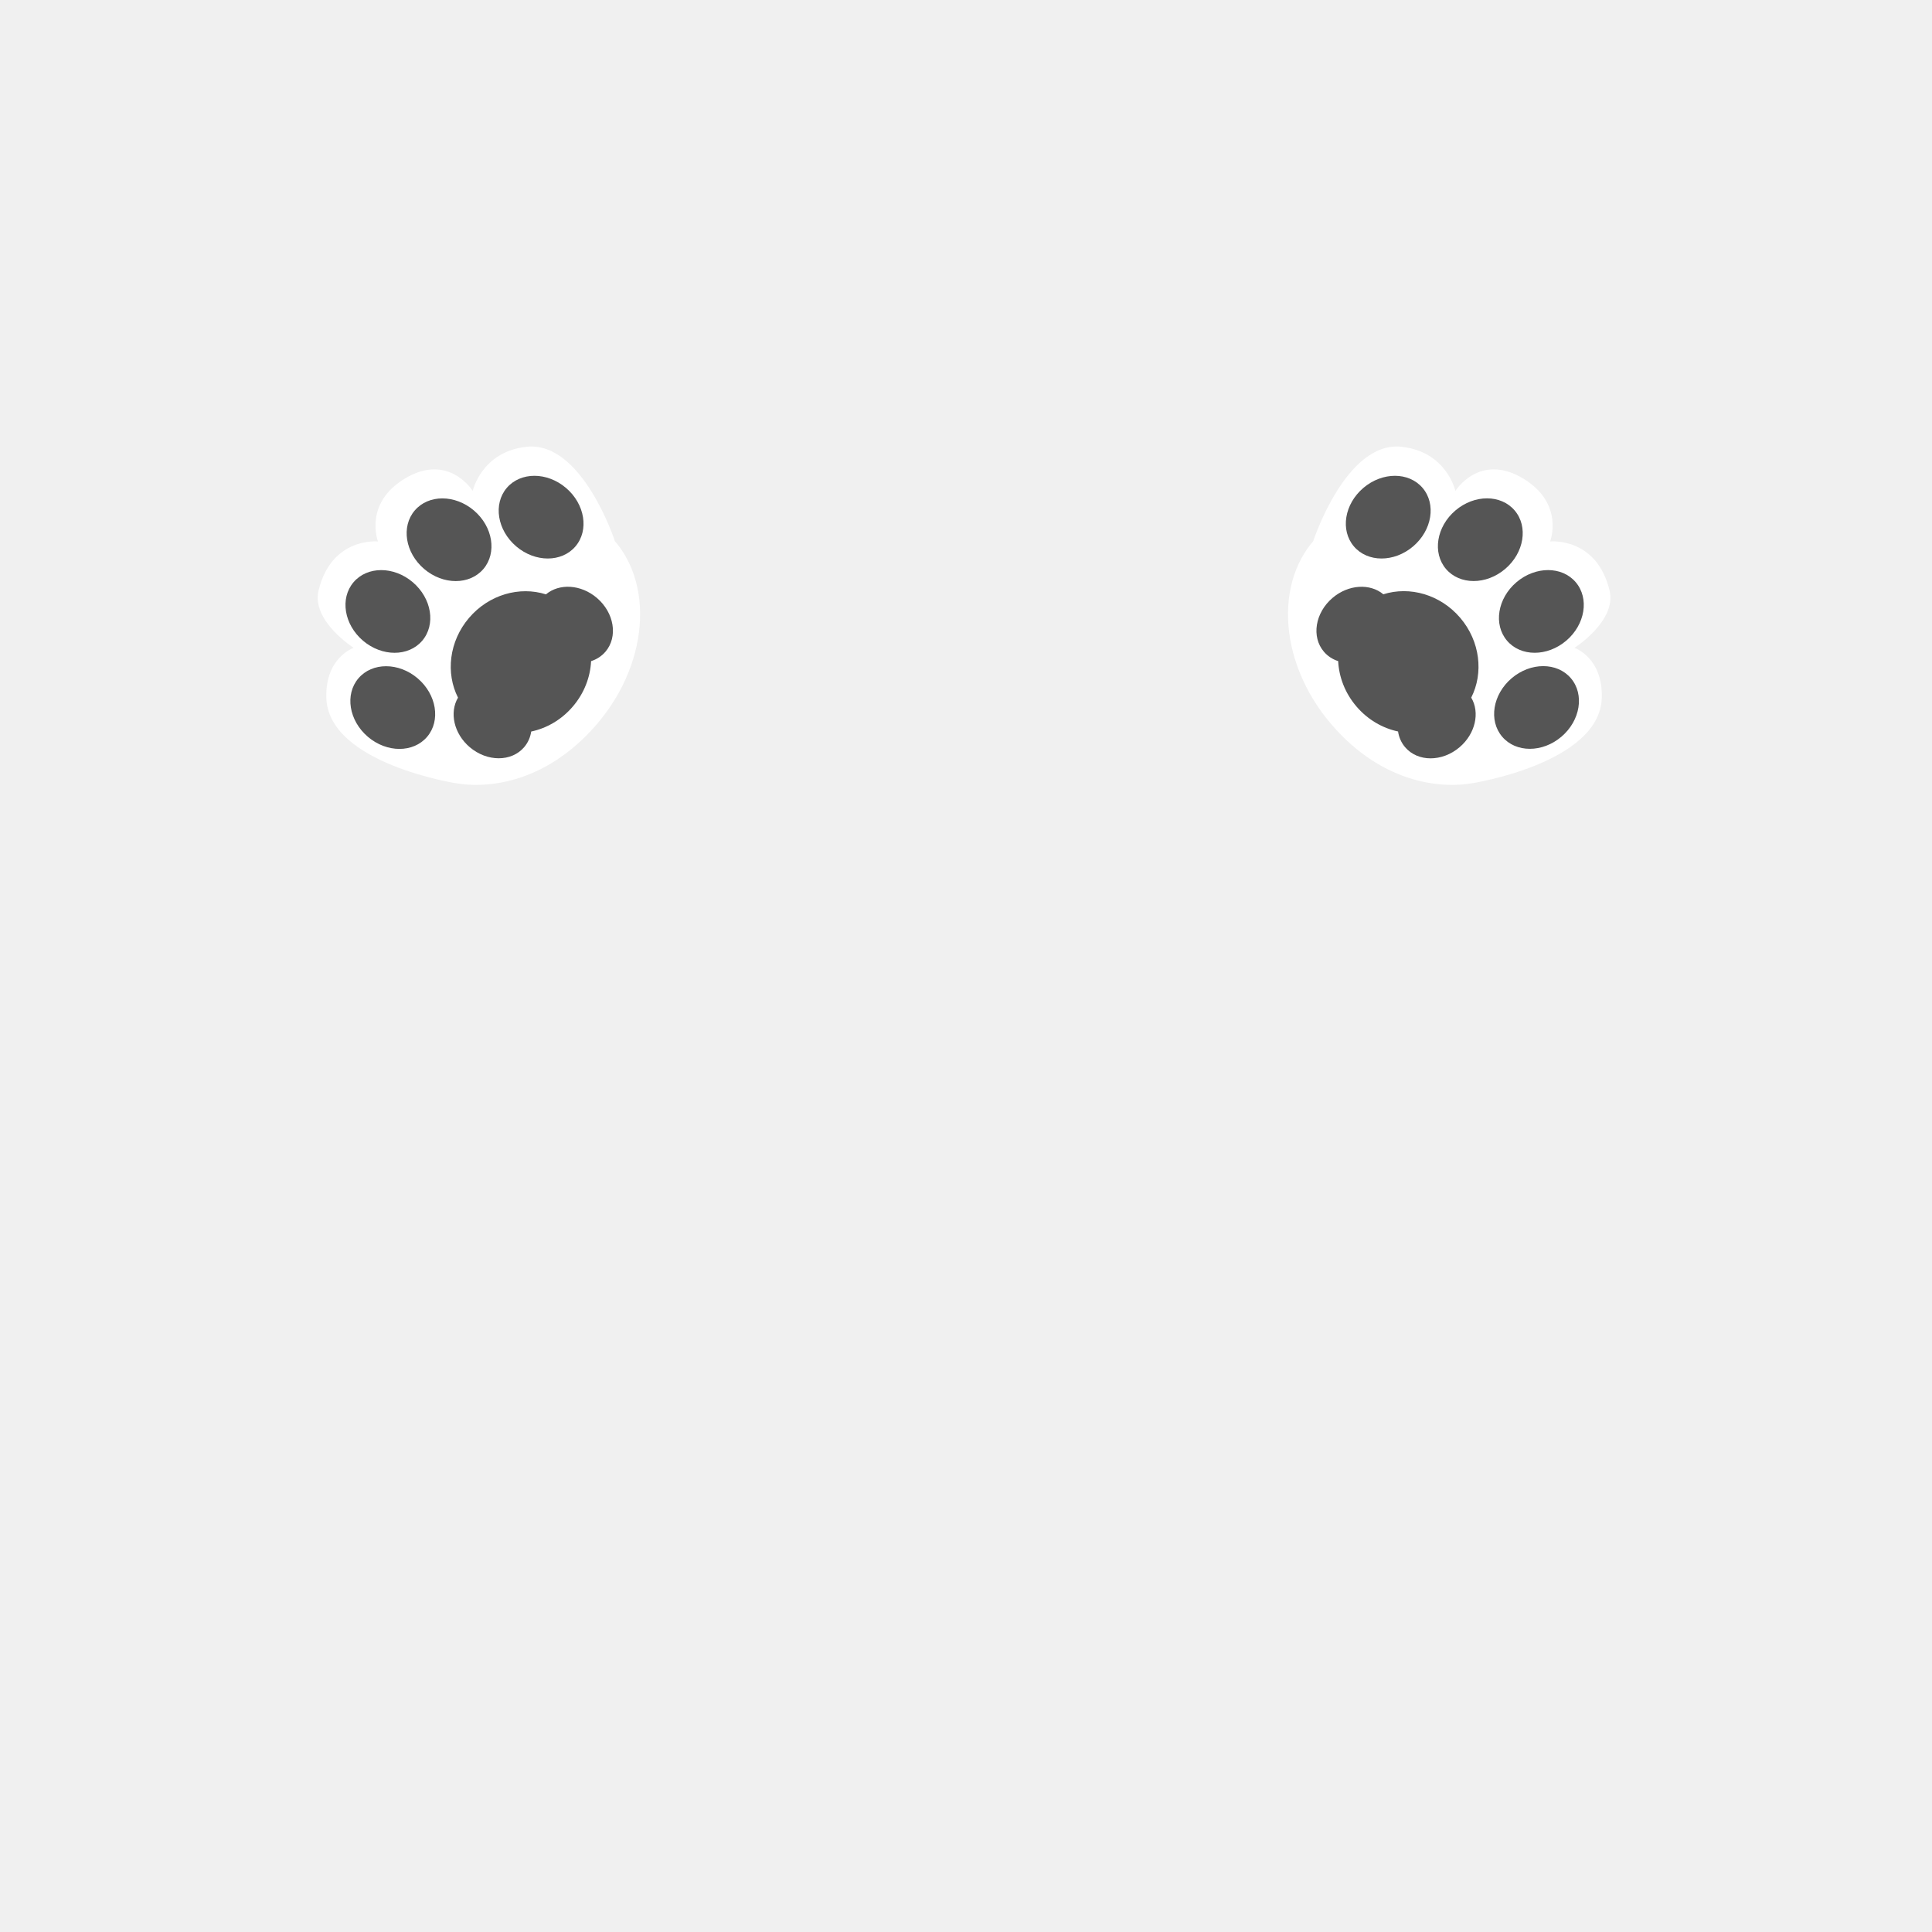
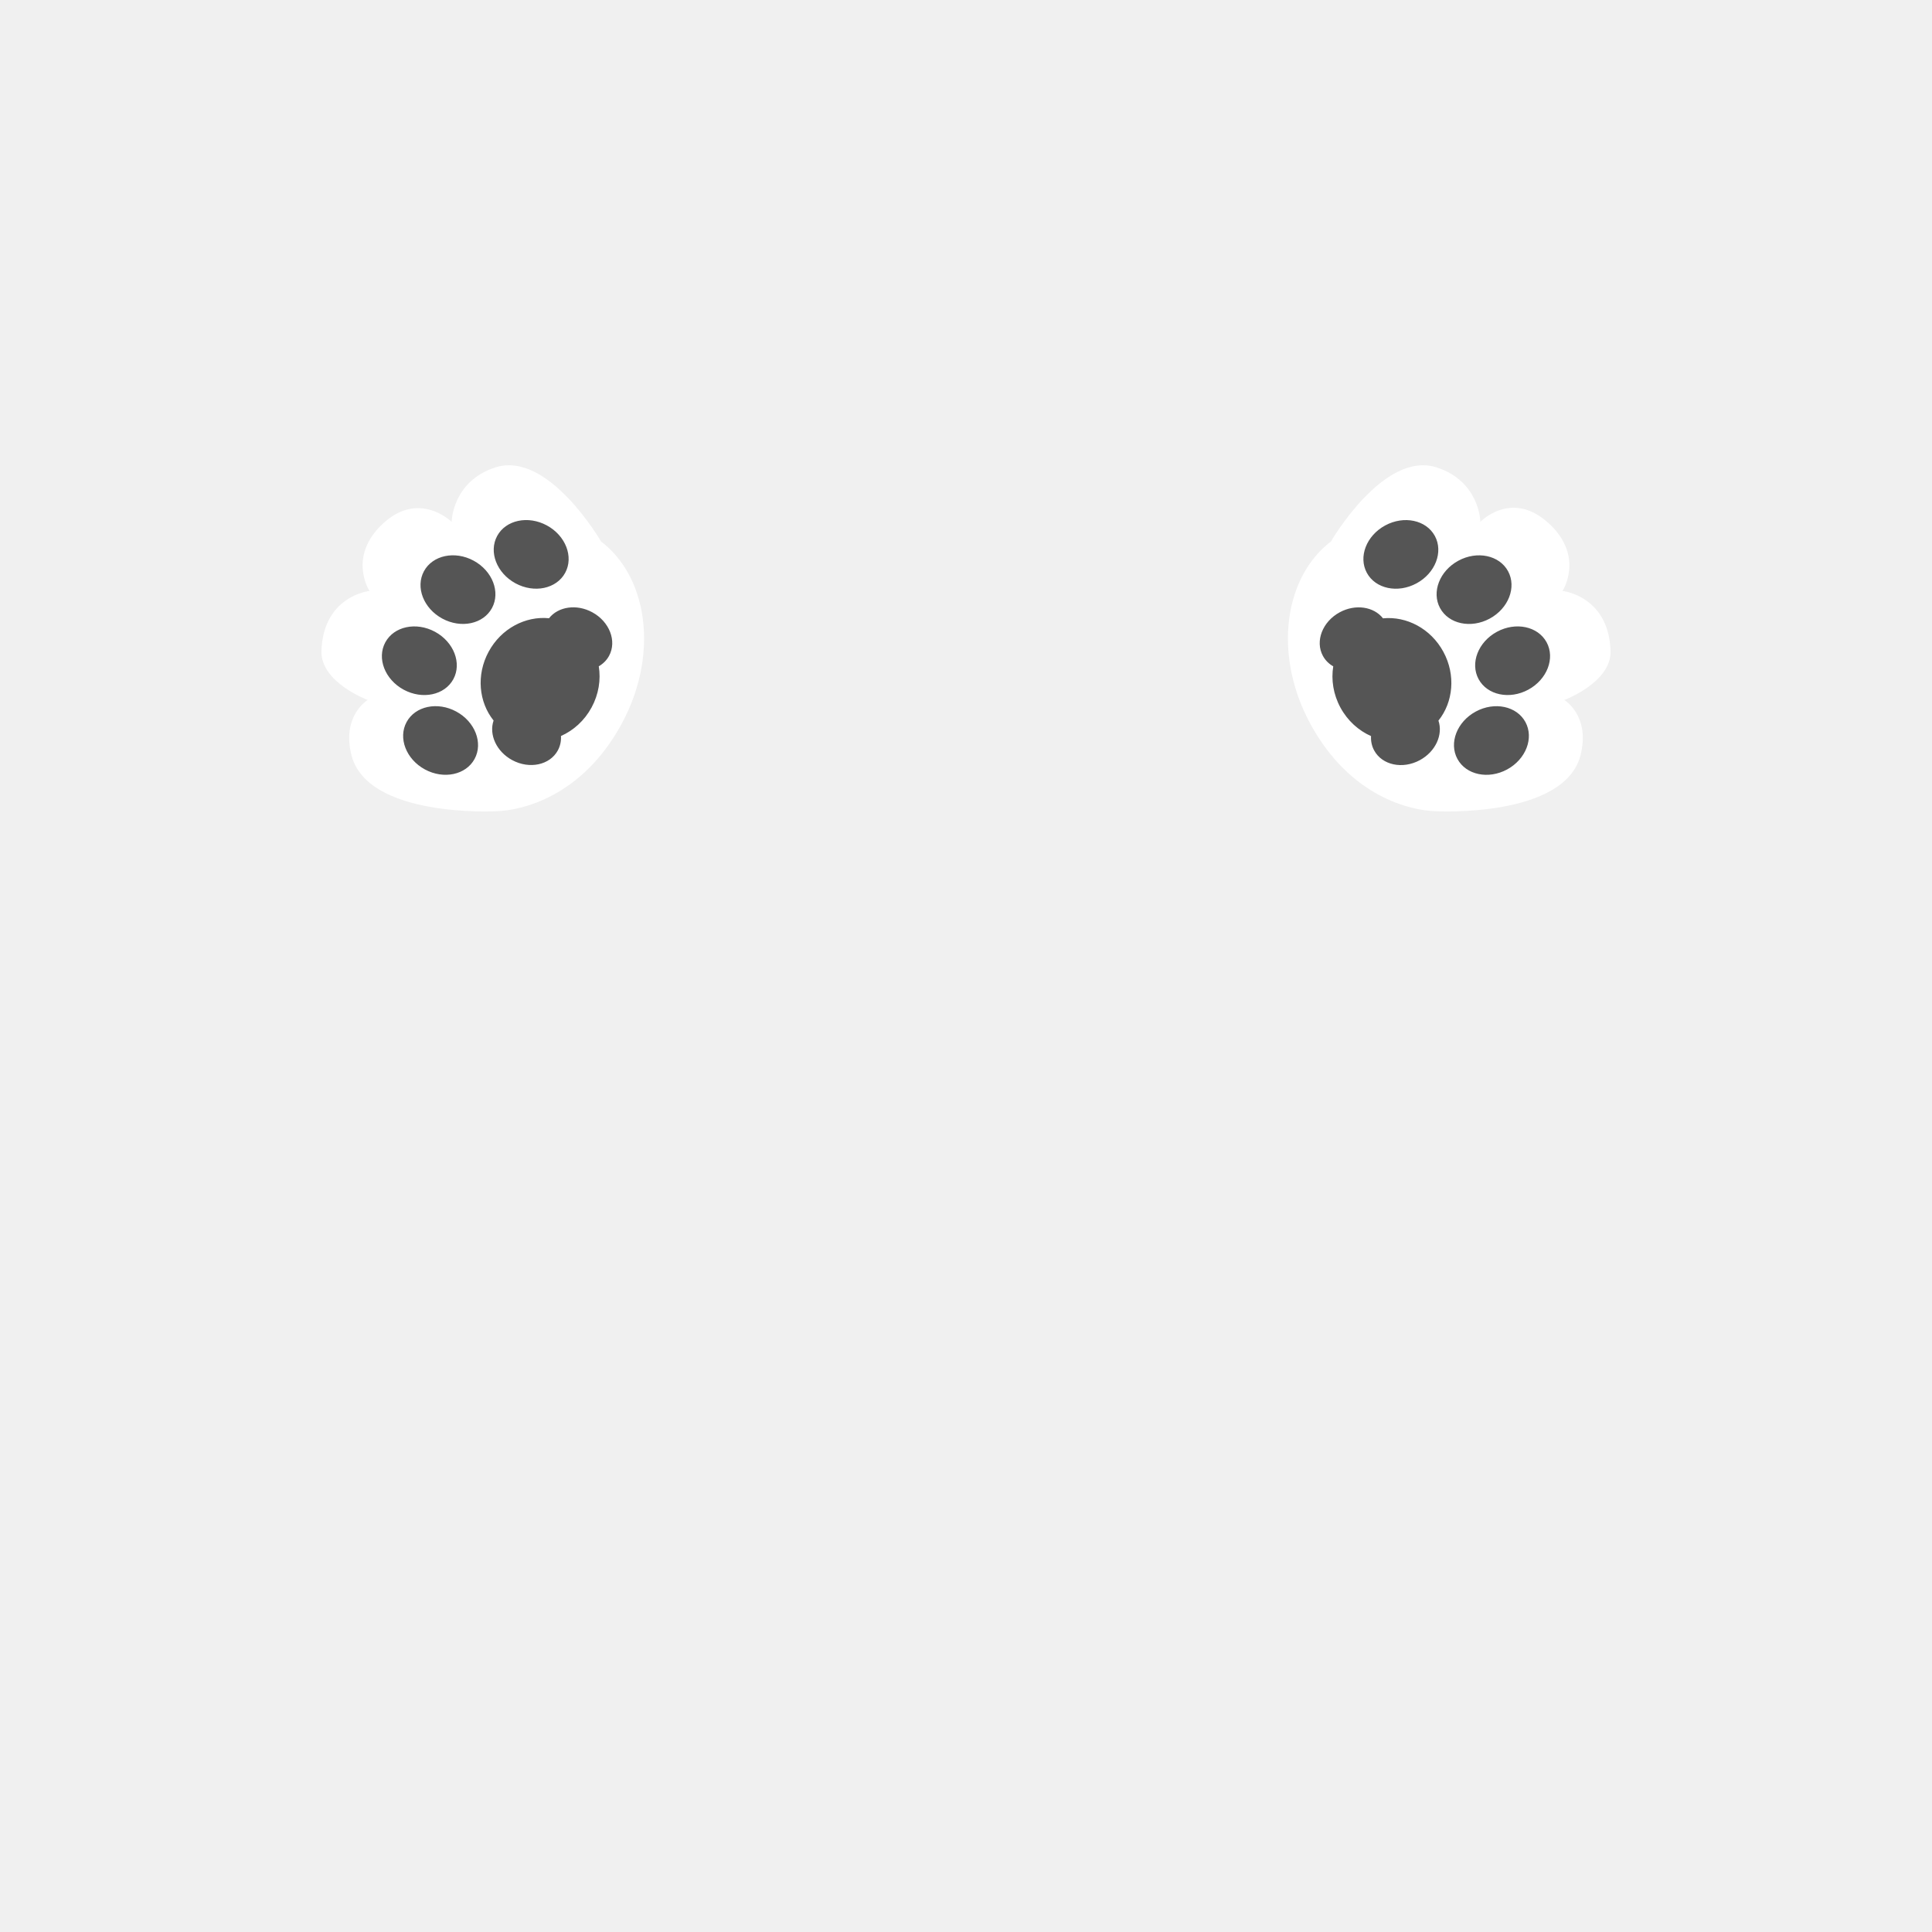
<svg xmlns="http://www.w3.org/2000/svg" width="450" height="450" viewBox="0 0 450 450" fill="none">
-   <path d="M106.269 182.446C106.269 182.446 76.468 177.822 76.009 162.539C75.737 153.121 82.384 150.894 82.384 150.894C82.384 150.894 72.456 144.621 74.207 137.498C77.267 124.986 88.045 126.125 88.045 126.125C88.045 126.125 84.594 117.217 94.437 111.386C104.535 105.402 110.111 114.344 110.111 114.344C110.111 114.344 112.134 105.181 122.674 104.059C135.611 102.682 143.227 126.057 143.227 126.057L140.745 123.575C152.475 133.571 151.761 153.682 139.147 168.523C126.516 183.347 112.049 183.5 106.286 182.429" fill="white" />
-   <path className="palm" fill-rule="evenodd" clip-rule="evenodd" d="M134.034 127.266C137.236 123.506 136.25 117.408 131.832 113.647C127.414 109.886 121.237 109.885 118.035 113.645C114.834 117.406 115.82 123.503 120.238 127.264C124.656 131.026 130.833 131.027 134.034 127.266ZM112.595 132.527C115.796 128.767 114.81 122.669 110.392 118.908C105.974 115.147 99.797 115.146 96.596 118.906C93.394 122.667 94.38 128.764 98.799 132.525C103.216 136.287 109.393 136.288 112.595 132.527ZM96.144 135.611C100.562 139.373 101.548 145.47 98.347 149.231C95.145 152.991 88.969 152.99 84.551 149.229C80.133 145.467 79.146 139.37 82.348 135.609C85.549 131.849 91.726 131.85 96.144 135.611ZM99.483 171.617C102.684 167.857 101.698 161.759 97.28 157.998C92.862 154.236 86.685 154.236 83.484 157.996C80.282 161.756 81.269 167.854 85.687 171.615C90.105 175.376 96.281 175.377 99.483 171.617ZM139.016 139.258C143.076 142.715 143.98 148.322 141.034 151.782C140.13 152.844 138.969 153.58 137.675 153.991C137.496 157.686 136.096 161.421 133.444 164.536C130.798 167.644 127.342 169.62 123.731 170.39C123.528 171.718 122.988 172.969 122.093 174.021C119.147 177.481 113.467 177.483 109.406 174.026C105.715 170.884 104.633 165.965 106.679 162.496C103.786 156.783 104.583 149.397 109.239 143.928C113.894 138.459 121.058 136.495 127.159 138.438C130.253 135.829 135.309 136.102 139.016 139.258Z" fill="#555555" />
-   <path d="M342.827 182.446C342.827 182.446 372.628 177.822 373.087 162.539C373.359 153.121 366.712 150.894 366.712 150.894C366.712 150.894 376.64 144.621 374.889 137.498C371.829 124.986 361.051 126.125 361.051 126.125C361.051 126.125 364.502 117.217 354.659 111.386C344.561 105.402 338.985 114.344 338.985 114.344C338.985 114.344 336.962 105.181 326.422 104.059C313.485 102.682 305.869 126.057 305.869 126.057L308.351 123.575C296.621 133.571 297.335 153.682 309.949 168.523C322.563 183.364 337.047 183.5 342.81 182.429" fill="white" />
-   <path className="palm" fill-rule="evenodd" clip-rule="evenodd" d="M329.144 127.264C333.562 123.503 334.549 117.406 331.347 113.645C328.146 109.885 321.969 109.886 317.551 113.647C313.133 117.408 312.147 123.506 315.348 127.266C318.55 131.027 324.726 131.026 329.144 127.264ZM352.792 118.895C355.994 122.656 355.007 128.753 350.589 132.515C346.171 136.276 339.995 136.277 336.793 132.516C333.592 128.756 334.578 122.659 338.996 118.897C343.414 115.136 349.591 115.135 352.792 118.895ZM310.373 139.263C314.07 136.115 319.109 135.835 322.205 138.421C328.306 136.48 335.468 138.445 340.123 143.912C344.781 149.384 345.576 156.775 342.678 162.49C344.742 165.959 343.663 170.893 339.964 174.042C335.903 177.499 330.224 177.497 327.278 174.037C326.375 172.977 325.834 171.715 325.635 170.376C322.022 169.606 318.564 167.63 315.917 164.52C313.268 161.409 311.869 157.678 311.686 153.987C310.404 153.575 309.252 152.842 308.354 151.787C305.409 148.327 306.312 142.72 310.373 139.263ZM367.013 135.605C370.215 139.365 369.229 145.462 364.811 149.224C360.393 152.985 354.216 152.986 351.014 149.226C347.813 145.465 348.799 139.368 353.217 135.606C357.635 131.845 363.812 131.844 367.013 135.605ZM363.686 171.593C368.104 167.831 369.09 161.734 365.889 157.973C362.687 154.213 356.511 154.214 352.093 157.975C347.675 161.737 346.688 167.834 349.89 171.595C353.091 175.355 359.268 175.354 363.686 171.593Z" fill="#555555" />
+   <g clip-path="url(#clip0_97_486)">
+     <path d="M334.446 188.949C334.446 188.949 364.57 190.598 368.174 175.757C370.401 166.611 364.349 163.041 364.349 163.041C364.349 163.041 375.348 158.961 375.127 151.634C374.719 138.765 363.941 137.643 363.941 137.643C363.941 137.643 369.16 129.653 360.745 121.901C352.109 113.945 344.799 121.544 344.799 121.544C344.799 121.544 344.714 112.16 334.65 108.879C322.274 104.85 309.983 126.151 309.983 126.151L312.924 124.23C299.375 131.574 295.907 151.413 305.172 168.532C314.437 185.651 328.581 188.796 334.429 188.949" fill="white" />
+     <path className="palm" fill-rule="evenodd" clip-rule="evenodd" d="M329.938 135.872C334.314 133.502 336.225 128.562 334.208 124.839C332.191 121.116 327.009 120.02 322.633 122.39C318.258 124.761 316.347 129.701 318.364 133.424C320.381 137.147 325.563 138.243 329.938 135.872ZM351.258 133.047C353.276 136.77 351.364 141.71 346.989 144.081C342.614 146.451 337.432 145.355 335.415 141.632C333.397 137.909 335.309 132.969 339.684 130.599C344.059 128.228 349.241 129.324 351.258 133.047ZM312.044 142.615C315.709 140.629 319.992 141.294 322.126 144.022C327.592 143.476 333.254 146.398 336.188 151.814C339.122 157.229 338.479 163.565 335.04 167.845C336.155 171.122 334.373 175.07 330.711 177.054C326.691 179.232 321.927 178.221 320.071 174.795C319.505 173.751 319.275 172.604 319.341 171.452C316.441 170.165 313.885 167.889 312.213 164.805C310.542 161.72 310.032 158.336 310.538 155.204C309.532 154.63 308.693 153.809 308.126 152.762C306.27 149.336 308.024 144.793 312.044 142.615ZM360.238 149.603C362.256 153.326 360.344 158.265 355.969 160.636C351.594 163.007 346.412 161.91 344.395 158.187C342.377 154.464 344.289 149.524 348.664 147.154C353.039 144.783 358.221 145.88 360.238 149.603ZM351.034 179.22C355.409 176.849 357.321 171.909 355.304 168.186C353.286 164.463 348.104 163.367 343.729 165.738C339.354 168.108 337.443 173.048 339.46 176.771C341.477 180.494 346.659 181.59 351.034 179.22Z" fill="#555555" />
+     <path d="M115.554 188.949C115.554 188.949 85.43 190.598 81.826 175.757C79.599 166.611 85.651 163.041 85.651 163.041C85.651 163.041 74.652 158.961 74.873 151.634C75.281 138.765 86.059 137.643 86.059 137.643C86.059 137.643 80.84 129.653 89.255 121.901C97.67 114.149 105.201 121.544 105.201 121.544C105.201 121.544 105.286 112.16 115.35 108.879C127.726 104.85 140.017 126.151 140.017 126.151L137.076 124.23C150.625 131.574 154.093 151.413 144.828 168.532C135.563 185.651 121.419 188.796 115.571 188.949" fill="white" />
+     <path className="palm" fill-rule="evenodd" clip-rule="evenodd" d="M131.644 133.417C133.661 129.694 131.75 124.754 127.375 122.384C123 120.013 117.818 121.11 115.8 124.833C113.783 128.556 115.695 133.495 120.07 135.866C124.445 138.237 129.627 137.14 131.644 133.417ZM110.321 130.594C114.696 132.965 116.608 137.905 114.591 141.628C112.573 145.351 107.391 146.447 103.016 144.076C98.641 141.706 96.73 136.766 98.747 133.043C100.764 129.32 105.946 128.224 110.321 130.594ZM141.865 152.754C143.721 149.328 141.967 144.785 137.947 142.607C134.289 140.625 130.016 141.284 127.877 143.999C122.412 143.453 116.75 146.374 113.815 151.791C110.881 157.206 111.524 163.544 114.965 167.824C113.845 171.102 115.627 175.053 119.292 177.039C123.312 179.217 128.076 178.206 129.932 174.78C130.499 173.734 130.729 172.584 130.661 171.428C133.562 170.142 136.118 167.866 137.79 164.781C139.46 161.699 139.971 158.318 139.467 155.188C140.467 154.615 141.301 153.796 141.865 152.754ZM101.325 147.156C105.701 149.527 107.612 154.467 105.595 158.19C103.578 161.913 98.396 163.009 94.02 160.639C89.645 158.268 87.734 153.328 89.751 149.605C91.768 145.882 96.95 144.786 101.325 147.156ZM110.544 176.766C112.562 173.043 110.65 168.103 106.275 165.733C101.9 163.362 96.718 164.458 94.701 168.181C92.683 171.904 94.595 176.844 98.97 179.215C103.345 181.585 108.527 180.489 110.544 176.766Z" fill="#555555" />
+   </g>
+   <defs>
+     <clipPath id="clip0_97_486">
+       <rect width="442" height="102" fill="white" transform="translate(4 87)" />
+     </clipPath>
+   </defs>
</svg>
